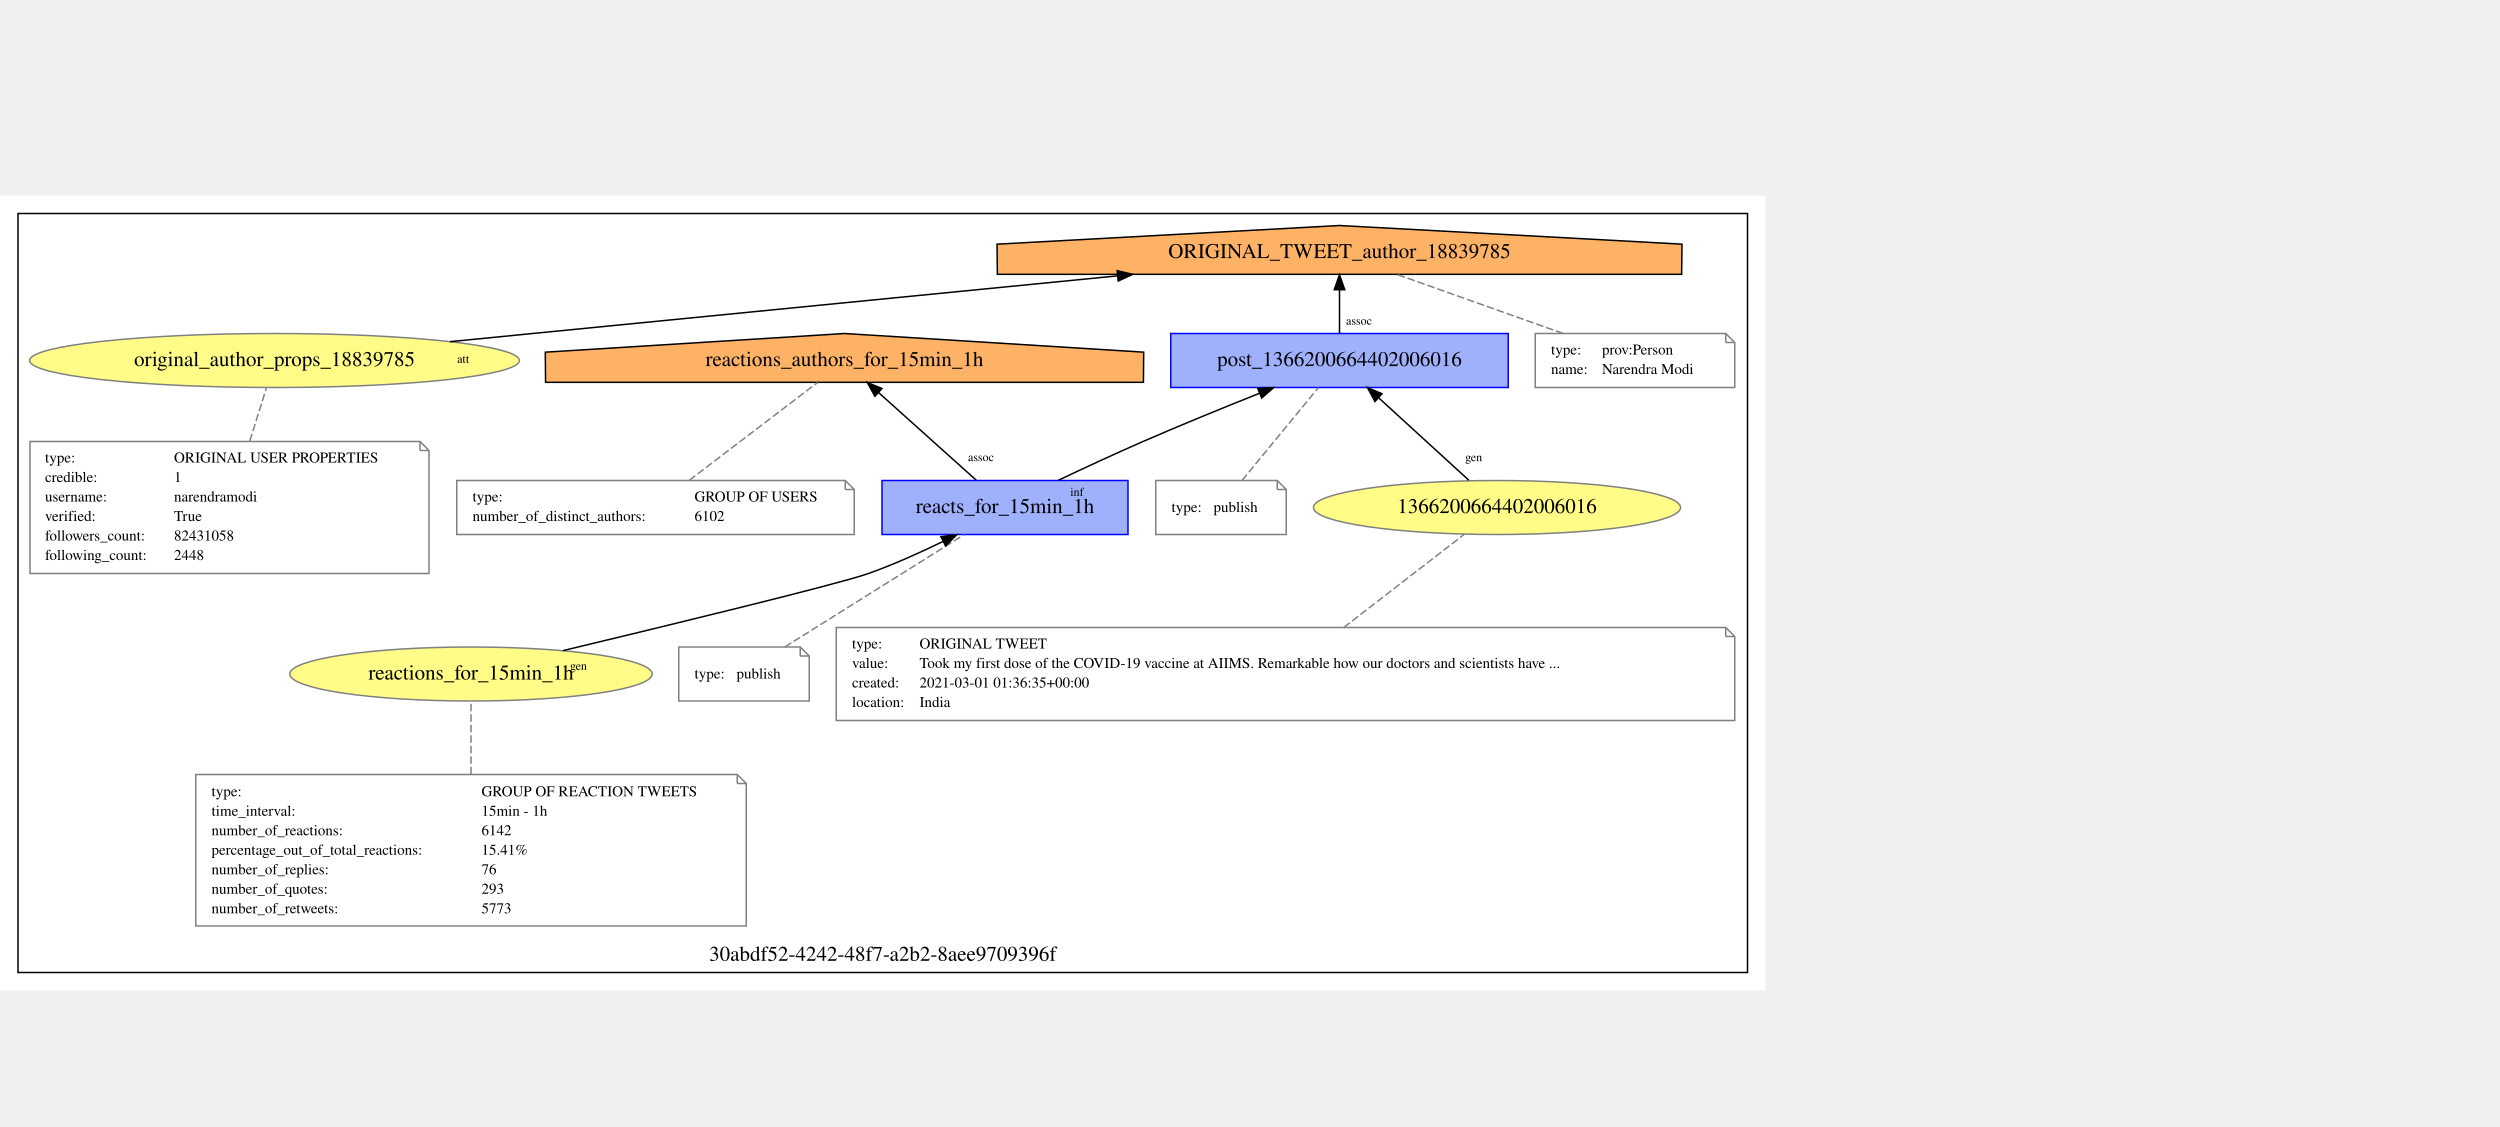
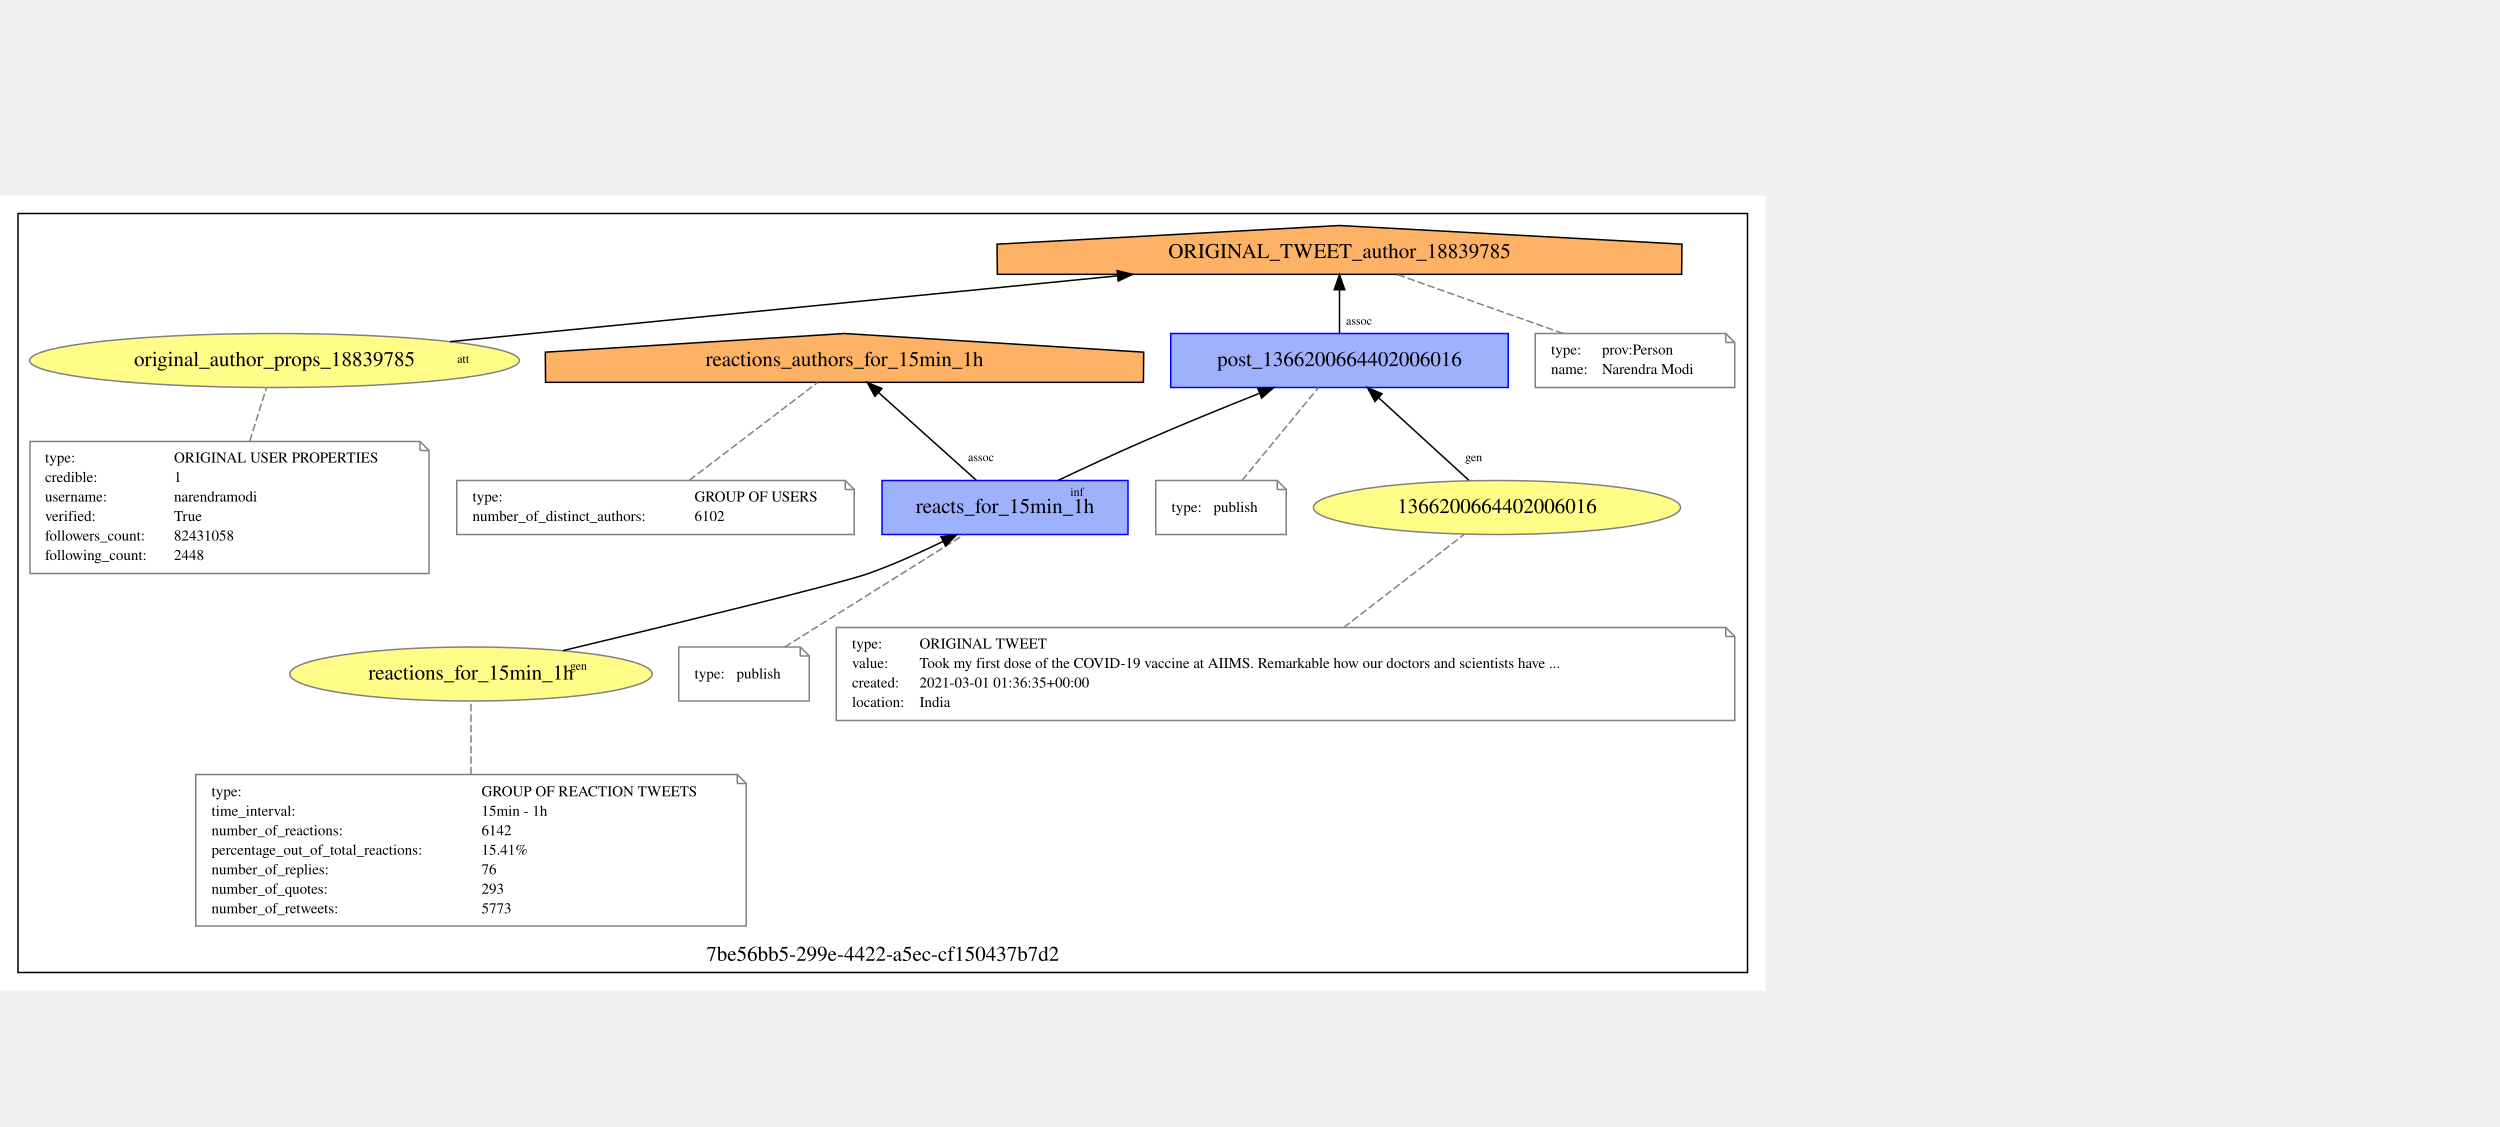
<svg xmlns="http://www.w3.org/2000/svg" xmlns:xlink="http://www.w3.org/1999/xlink" contentScriptType="application/ecmascript" contentStyleType="text/css" height="519pt" preserveAspectRatio="xMidYMid meet" version="1.1" viewBox="0 0 1700 500" width="1152pt" zoomAndPan="magnify">
  <g class="graph" id="graph0" transform="scale(1.02 1.02) rotate(0) translate(4 526)">
    <polygon fill="white" points="-4,4 -4,-526 1173,-526 1173,4 -4,4" stroke="transparent" />
    <g class="cluster" id="clust1">
      <g id="a_clust1">
-         <a xlink:actuate="onRequest" xlink:href="urn:uuid:30abdf52-4242-48f7-a2b2-8aee9709396f" xlink:show="replace" xlink:title="30abdf52-4242-48f7-a2b2-8aee9709396f" xlink:type="simple">
+         <a xlink:actuate="onRequest" xlink:href="urn:uuid:7be56bb5-299e-4422-a5ec-cf150437b7d2" xlink:show="replace" xlink:title="7be56bb5-299e-4422-a5ec-cf150437b7d2" xlink:type="simple">
          <polygon fill="none" points="8,-8 8,-514 1161,-514 1161,-8 8,-8" stroke="black" />
-           <text font-family="Times,serif" font-size="14.00" text-anchor="middle" x="584.5" y="-15.8">30abdf52-4242-48f7-a2b2-8aee9709396f</text>
+           <text font-family="Times,serif" font-size="14.00" text-anchor="middle" x="584.5" y="-15.8">7be56bb5-299e-4422-a5ec-cf150437b7d2</text>
        </a>
      </g>
    </g>
    <g class="node" id="node1">
      <g id="a_node1">
        <a xlink:actuate="onRequest" xlink:href="http://twitter.com/post_1366200664402006016" xlink:show="replace" xlink:title="post_1366200664402006016" xlink:type="simple">
          <polygon fill="#9fb1fc" points="1001.5,-434 776.5,-434 776.5,-398 1001.5,-398 1001.5,-434" stroke="#0000ff" />
          <text font-family="Times,serif" font-size="14.00" text-anchor="middle" x="889" y="-412.3">post_1366200664402006016</text>
        </a>
      </g>
    </g>
    <g class="node" id="node11">
      <g id="a_node11">
        <a xlink:actuate="onRequest" xlink:href="http://twitter.com/ORIGINAL_TWEET_author_18839785" xlink:show="replace" xlink:title="ORIGINAL_TWEET_author_18839785" xlink:type="simple">
          <polygon fill="#fdb266" points="1117.32,-493.56 889,-506 660.68,-493.56 660.9,-473.44 1117.1,-473.44 1117.32,-493.56" stroke="black" />
          <text font-family="Times,serif" font-size="14.00" text-anchor="middle" x="889" y="-484.3">ORIGINAL_TWEET_author_18839785</text>
        </a>
      </g>
    </g>
    <g class="edge" id="edge9">
      <path d="M889,-434.3C889,-443.01 889,-453.7 889,-463.17" fill="none" stroke="black" />
      <polygon fill="black" points="885.5,-463.18 889,-473.18 892.5,-463.18 885.5,-463.18" stroke="black" />
      <text font-family="Times,serif" font-size="8.00" text-anchor="middle" x="901.99" y="-439.9">assoc</text>
    </g>
    <g class="node" id="node2">
      <polygon fill="none" points="847.5,-336 766.5,-336 766.5,-300 853.5,-300 853.5,-330 847.5,-336" stroke="gray" />
      <polyline fill="none" points="847.5,-336 847.5,-330 " stroke="gray" />
      <polyline fill="none" points="853.5,-330 847.5,-330 " stroke="gray" />
      <text font-family="Times,serif" font-size="10.00" text-anchor="start" x="777" y="-315">type:</text>
      <text font-family="Times,serif" font-size="10.00" text-anchor="start" x="805" y="-315">publish</text>
    </g>
    <g class="edge" id="edge1">
      <path d="M824.12,-336.16C838.5,-353.64 860.66,-380.57 875,-397.99" fill="none" stroke="gray" stroke-dasharray="5,2" />
    </g>
    <g class="node" id="node3">
      <g id="a_node3">
        <a xlink:actuate="onRequest" xlink:href="http://twitter.com/reacts_for_15min_1h" xlink:show="replace" xlink:title="reacts_for_15min_1h" xlink:type="simple">
          <polygon fill="#9fb1fc" points="748,-336 584,-336 584,-300 748,-300 748,-336" stroke="#0000ff" />
          <text font-family="Times,serif" font-size="14.00" text-anchor="middle" x="666" y="-314.3">reacts_for_15min_1h</text>
        </a>
      </g>
    </g>
    <g class="edge" id="edge11">
      <path d="M701.63,-336.19C718.6,-344.24 739.25,-353.83 758,-362 783.3,-373.02 811.67,-384.59 835.51,-394.1" fill="none" stroke="black" />
      <polygon fill="black" points="834.51,-397.47 845.09,-397.91 837.09,-390.96 834.51,-397.47" stroke="black" />
      <text font-family="Times,serif" font-size="8.00" text-anchor="middle" x="713.96" y="-325.75">inf</text>
    </g>
    <g class="node" id="node13">
      <g id="a_node13">
        <a xlink:actuate="onRequest" xlink:href="http://twitter.com/reactions_authors_for_15min_1h" xlink:show="replace" xlink:title="reactions_authors_for_15min_1h" xlink:type="simple">
          <polygon fill="#fdb266" points="758.47,-421.56 559,-434 359.53,-421.56 359.71,-401.44 758.29,-401.44 758.47,-421.56" stroke="black" />
          <text font-family="Times,serif" font-size="14.00" text-anchor="middle" x="559" y="-412.3">reactions_authors_for_15min_1h</text>
        </a>
      </g>
    </g>
    <g class="edge" id="edge12">
      <path d="M646.87,-336.16C628.59,-352.56 601.03,-377.29 581.66,-394.67" fill="none" stroke="black" />
      <polygon fill="black" points="579.27,-392.11 574.16,-401.4 583.94,-397.32 579.27,-392.11" stroke="black" />
      <text font-family="Times,serif" font-size="8.00" text-anchor="middle" x="649.96" y="-348.94">assoc</text>
    </g>
    <g class="node" id="node4">
      <polygon fill="none" points="529.5,-225 448.5,-225 448.5,-189 535.5,-189 535.5,-219 529.5,-225" stroke="gray" />
      <polyline fill="none" points="529.5,-225 529.5,-219 " stroke="gray" />
      <polyline fill="none" points="535.5,-219 529.5,-219 " stroke="gray" />
      <text font-family="Times,serif" font-size="10.00" text-anchor="start" x="459" y="-204">type:</text>
      <text font-family="Times,serif" font-size="10.00" text-anchor="start" x="487" y="-204">publish</text>
    </g>
    <g class="edge" id="edge2">
      <path d="M519.19,-225.03C551.78,-245.45 606.08,-279.46 638.72,-299.91" fill="none" stroke="gray" stroke-dasharray="5,2" />
    </g>
    <g class="node" id="node5">
      <g id="a_node5">
        <a xlink:actuate="onRequest" xlink:href="http://twitter.com/1366200664402006016" xlink:show="replace" xlink:title="1366200664402006016" xlink:type="simple">
          <ellipse cx="994" cy="-318" fill="#fffc87" rx="122.38" ry="18" stroke="#808080" />
          <text font-family="Times,serif" font-size="14.00" text-anchor="middle" x="994" y="-314.3">1366200664402006016</text>
        </a>
      </g>
    </g>
    <g class="edge" id="edge8">
      <path d="M975.23,-336.16C958.51,-351.45 933.86,-373.98 915.2,-391.04" fill="none" stroke="black" />
      <polygon fill="black" points="912.63,-388.65 907.61,-397.99 917.35,-393.82 912.63,-388.65" stroke="black" />
      <text font-family="Times,serif" font-size="8.00" text-anchor="middle" x="978.46" y="-348.91">gen</text>
    </g>
    <g class="node" id="node6">
      <polygon fill="none" points="1146.5,-238 553.5,-238 553.5,-176 1152.5,-176 1152.5,-232 1146.5,-238" stroke="gray" />
      <polyline fill="none" points="1146.5,-238 1146.5,-232 " stroke="gray" />
      <polyline fill="none" points="1152.5,-232 1146.5,-232 " stroke="gray" />
      <text font-family="Times,serif" font-size="10.00" text-anchor="start" x="564" y="-224">type:</text>
      <text font-family="Times,serif" font-size="10.00" text-anchor="start" x="609" y="-224">ORIGINAL TWEET</text>
      <text font-family="Times,serif" font-size="10.00" text-anchor="start" x="564" y="-211">value:</text>
      <text font-family="Times,serif" font-size="10.00" text-anchor="start" x="609" y="-211">Took my first dose of the COVID-19 vaccine at AIIMS. Remarkable how our doctors and scientists have ...</text>
      <text font-family="Times,serif" font-size="10.00" text-anchor="start" x="564" y="-198">created:</text>
      <text font-family="Times,serif" font-size="10.00" text-anchor="start" x="609" y="-198">2021-03-01 01:36:35+00:00</text>
      <text font-family="Times,serif" font-size="10.00" text-anchor="start" x="564" y="-185">location:</text>
      <text font-family="Times,serif" font-size="10.00" text-anchor="start" x="609" y="-185">India</text>
    </g>
    <g class="edge" id="edge3">
      <path d="M891.9,-238.07C917.82,-258.11 950.93,-283.71 972.3,-300.22" fill="none" stroke="gray" stroke-dasharray="5,2" />
    </g>
    <g class="node" id="node7">
      <g id="a_node7">
        <a xlink:actuate="onRequest" xlink:href="http://twitter.com/original_author_props_18839785" xlink:show="replace" xlink:title="original_author_props_18839785" xlink:type="simple">
          <ellipse cx="179" cy="-416" fill="#fffc87" rx="163.27" ry="18" stroke="#808080" />
          <text font-family="Times,serif" font-size="14.00" text-anchor="middle" x="179" y="-412.3">original_author_props_18839785</text>
        </a>
      </g>
    </g>
    <g class="edge" id="edge10">
      <path d="M296.04,-428.57C314.43,-430.39 333.23,-432.25 351,-434 482.9,-447.02 632.99,-461.8 741.06,-472.44" fill="none" stroke="black" />
      <polygon fill="black" points="740.77,-475.93 751.06,-473.42 741.45,-468.96 740.77,-475.93" stroke="black" />
      <text font-family="Times,serif" font-size="8.00" text-anchor="middle" x="304.78" y="-414.48">att</text>
    </g>
    <g class="node" id="node8">
      <polygon fill="none" points="276,-362 16,-362 16,-274 282,-274 282,-356 276,-362" stroke="gray" />
      <polyline fill="none" points="276,-362 276,-356 " stroke="gray" />
      <polyline fill="none" points="282,-356 276,-356 " stroke="gray" />
      <text font-family="Times,serif" font-size="10.00" text-anchor="start" x="26" y="-348">type:</text>
      <text font-family="Times,serif" font-size="10.00" text-anchor="start" x="112" y="-348">ORIGINAL USER PROPERTIES</text>
      <text font-family="Times,serif" font-size="10.00" text-anchor="start" x="26" y="-335">credible:</text>
      <text font-family="Times,serif" font-size="10.00" text-anchor="start" x="112" y="-335">1</text>
      <text font-family="Times,serif" font-size="10.00" text-anchor="start" x="26" y="-322">username:</text>
      <text font-family="Times,serif" font-size="10.00" text-anchor="start" x="112" y="-322">narendramodi</text>
      <text font-family="Times,serif" font-size="10.00" text-anchor="start" x="26" y="-309">verified:</text>
      <text font-family="Times,serif" font-size="10.00" text-anchor="start" x="112" y="-309">True</text>
      <text font-family="Times,serif" font-size="10.00" text-anchor="start" x="26" y="-296">followers_count:</text>
      <text font-family="Times,serif" font-size="10.00" text-anchor="start" x="112" y="-296">82431058</text>
      <text font-family="Times,serif" font-size="10.00" text-anchor="start" x="26" y="-283">following_count:</text>
      <text font-family="Times,serif" font-size="10.00" text-anchor="start" x="112" y="-283">2448</text>
    </g>
    <g class="edge" id="edge4">
      <path d="M162.51,-362.23C166.43,-374.77 170.48,-387.75 173.59,-397.7" fill="none" stroke="gray" stroke-dasharray="5,2" />
    </g>
    <g class="node" id="node9">
      <g id="a_node9">
        <a xlink:actuate="onRequest" xlink:href="http://twitter.com/reactions_for_15min_1h" xlink:show="replace" xlink:title="reactions_for_15min_1h" xlink:type="simple">
          <ellipse cx="310" cy="-207" fill="#fffc87" rx="120.78" ry="18" stroke="#808080" />
          <text font-family="Times,serif" font-size="14.00" text-anchor="middle" x="310" y="-203.3">reactions_for_15min_1h</text>
        </a>
      </g>
    </g>
    <g class="edge" id="edge13">
      <path d="M371.3,-222.59C443.43,-239.87 555.85,-267.17 575,-274 591.63,-279.93 609.3,-287.88 624.61,-295.33" fill="none" stroke="black" />
      <polygon fill="black" points="623.29,-298.58 633.81,-299.88 626.4,-292.31 623.29,-298.58" stroke="black" />
      <text font-family="Times,serif" font-size="8.00" text-anchor="middle" x="381.62" y="-209.81">gen</text>
    </g>
    <g class="node" id="node10">
      <polygon fill="none" points="487.5,-140 126.5,-140 126.5,-39 493.5,-39 493.5,-134 487.5,-140" stroke="gray" />
      <polyline fill="none" points="487.5,-140 487.5,-134 " stroke="gray" />
      <polyline fill="none" points="493.5,-134 487.5,-134 " stroke="gray" />
      <text font-family="Times,serif" font-size="10.00" text-anchor="start" x="137" y="-125.5">type:</text>
      <text font-family="Times,serif" font-size="10.00" text-anchor="start" x="317" y="-125.5">GROUP OF REACTION TWEETS</text>
      <text font-family="Times,serif" font-size="10.00" text-anchor="start" x="137" y="-112.5">time_interval:</text>
      <text font-family="Times,serif" font-size="10.00" text-anchor="start" x="317" y="-112.5">15min - 1h</text>
      <text font-family="Times,serif" font-size="10.00" text-anchor="start" x="137" y="-99.5">number_of_reactions:</text>
      <text font-family="Times,serif" font-size="10.00" text-anchor="start" x="317" y="-99.5">6142</text>
      <text font-family="Times,serif" font-size="10.00" text-anchor="start" x="137" y="-86.5">percentage_out_of_total_reactions:</text>
      <text font-family="Times,serif" font-size="10.00" text-anchor="start" x="317" y="-86.5">15.41%</text>
      <text font-family="Times,serif" font-size="10.00" text-anchor="start" x="137" y="-73.5">number_of_replies:</text>
      <text font-family="Times,serif" font-size="10.00" text-anchor="start" x="317" y="-73.5">76</text>
      <text font-family="Times,serif" font-size="10.00" text-anchor="start" x="137" y="-60.5">number_of_quotes:</text>
      <text font-family="Times,serif" font-size="10.00" text-anchor="start" x="317" y="-60.5">293</text>
      <text font-family="Times,serif" font-size="10.00" text-anchor="start" x="137" y="-47.5">number_of_retweets:</text>
      <text font-family="Times,serif" font-size="10.00" text-anchor="start" x="317" y="-47.5">5773</text>
    </g>
    <g class="edge" id="edge5">
      <path d="M310,-140.15C310,-157.52 310,-175.88 310,-188.79" fill="none" stroke="gray" stroke-dasharray="5,2" />
    </g>
    <g class="node" id="node12">
      <polygon fill="none" points="1146.5,-434 1019.5,-434 1019.5,-398 1152.5,-398 1152.5,-428 1146.5,-434" stroke="gray" />
      <polyline fill="none" points="1146.5,-434 1146.5,-428 " stroke="gray" />
      <polyline fill="none" points="1152.5,-428 1146.5,-428 " stroke="gray" />
      <text font-family="Times,serif" font-size="10.00" text-anchor="start" x="1030" y="-420">type:</text>
      <text font-family="Times,serif" font-size="10.00" text-anchor="start" x="1064" y="-420">prov:Person</text>
      <text font-family="Times,serif" font-size="10.00" text-anchor="start" x="1030" y="-407">name:</text>
      <text font-family="Times,serif" font-size="10.00" text-anchor="start" x="1064" y="-407">Narendra Modi</text>
    </g>
    <g class="edge" id="edge6">
      <path d="M1038.06,-434.03C1004.01,-446.13 958.89,-462.17 927.25,-473.41" fill="none" stroke="gray" stroke-dasharray="5,2" />
    </g>
    <g class="node" id="node14">
      <polygon fill="none" points="559.5,-336 300.5,-336 300.5,-300 565.5,-300 565.5,-330 559.5,-336" stroke="gray" />
      <polyline fill="none" points="559.5,-336 559.5,-330 " stroke="gray" />
      <polyline fill="none" points="565.5,-330 559.5,-330 " stroke="gray" />
      <text font-family="Times,serif" font-size="10.00" text-anchor="start" x="311" y="-322">type:</text>
      <text font-family="Times,serif" font-size="10.00" text-anchor="start" x="459" y="-322">GROUP OF USERS</text>
      <text font-family="Times,serif" font-size="10.00" text-anchor="start" x="311" y="-309">number_of_distinct_authors:</text>
      <text font-family="Times,serif" font-size="10.00" text-anchor="start" x="459" y="-309">6102</text>
    </g>
    <g class="edge" id="edge7">
      <path d="M455.53,-336.16C480.02,-354.82 518.66,-384.27 541.15,-401.4" fill="none" stroke="gray" stroke-dasharray="5,2" />
    </g>
  </g>
</svg>
